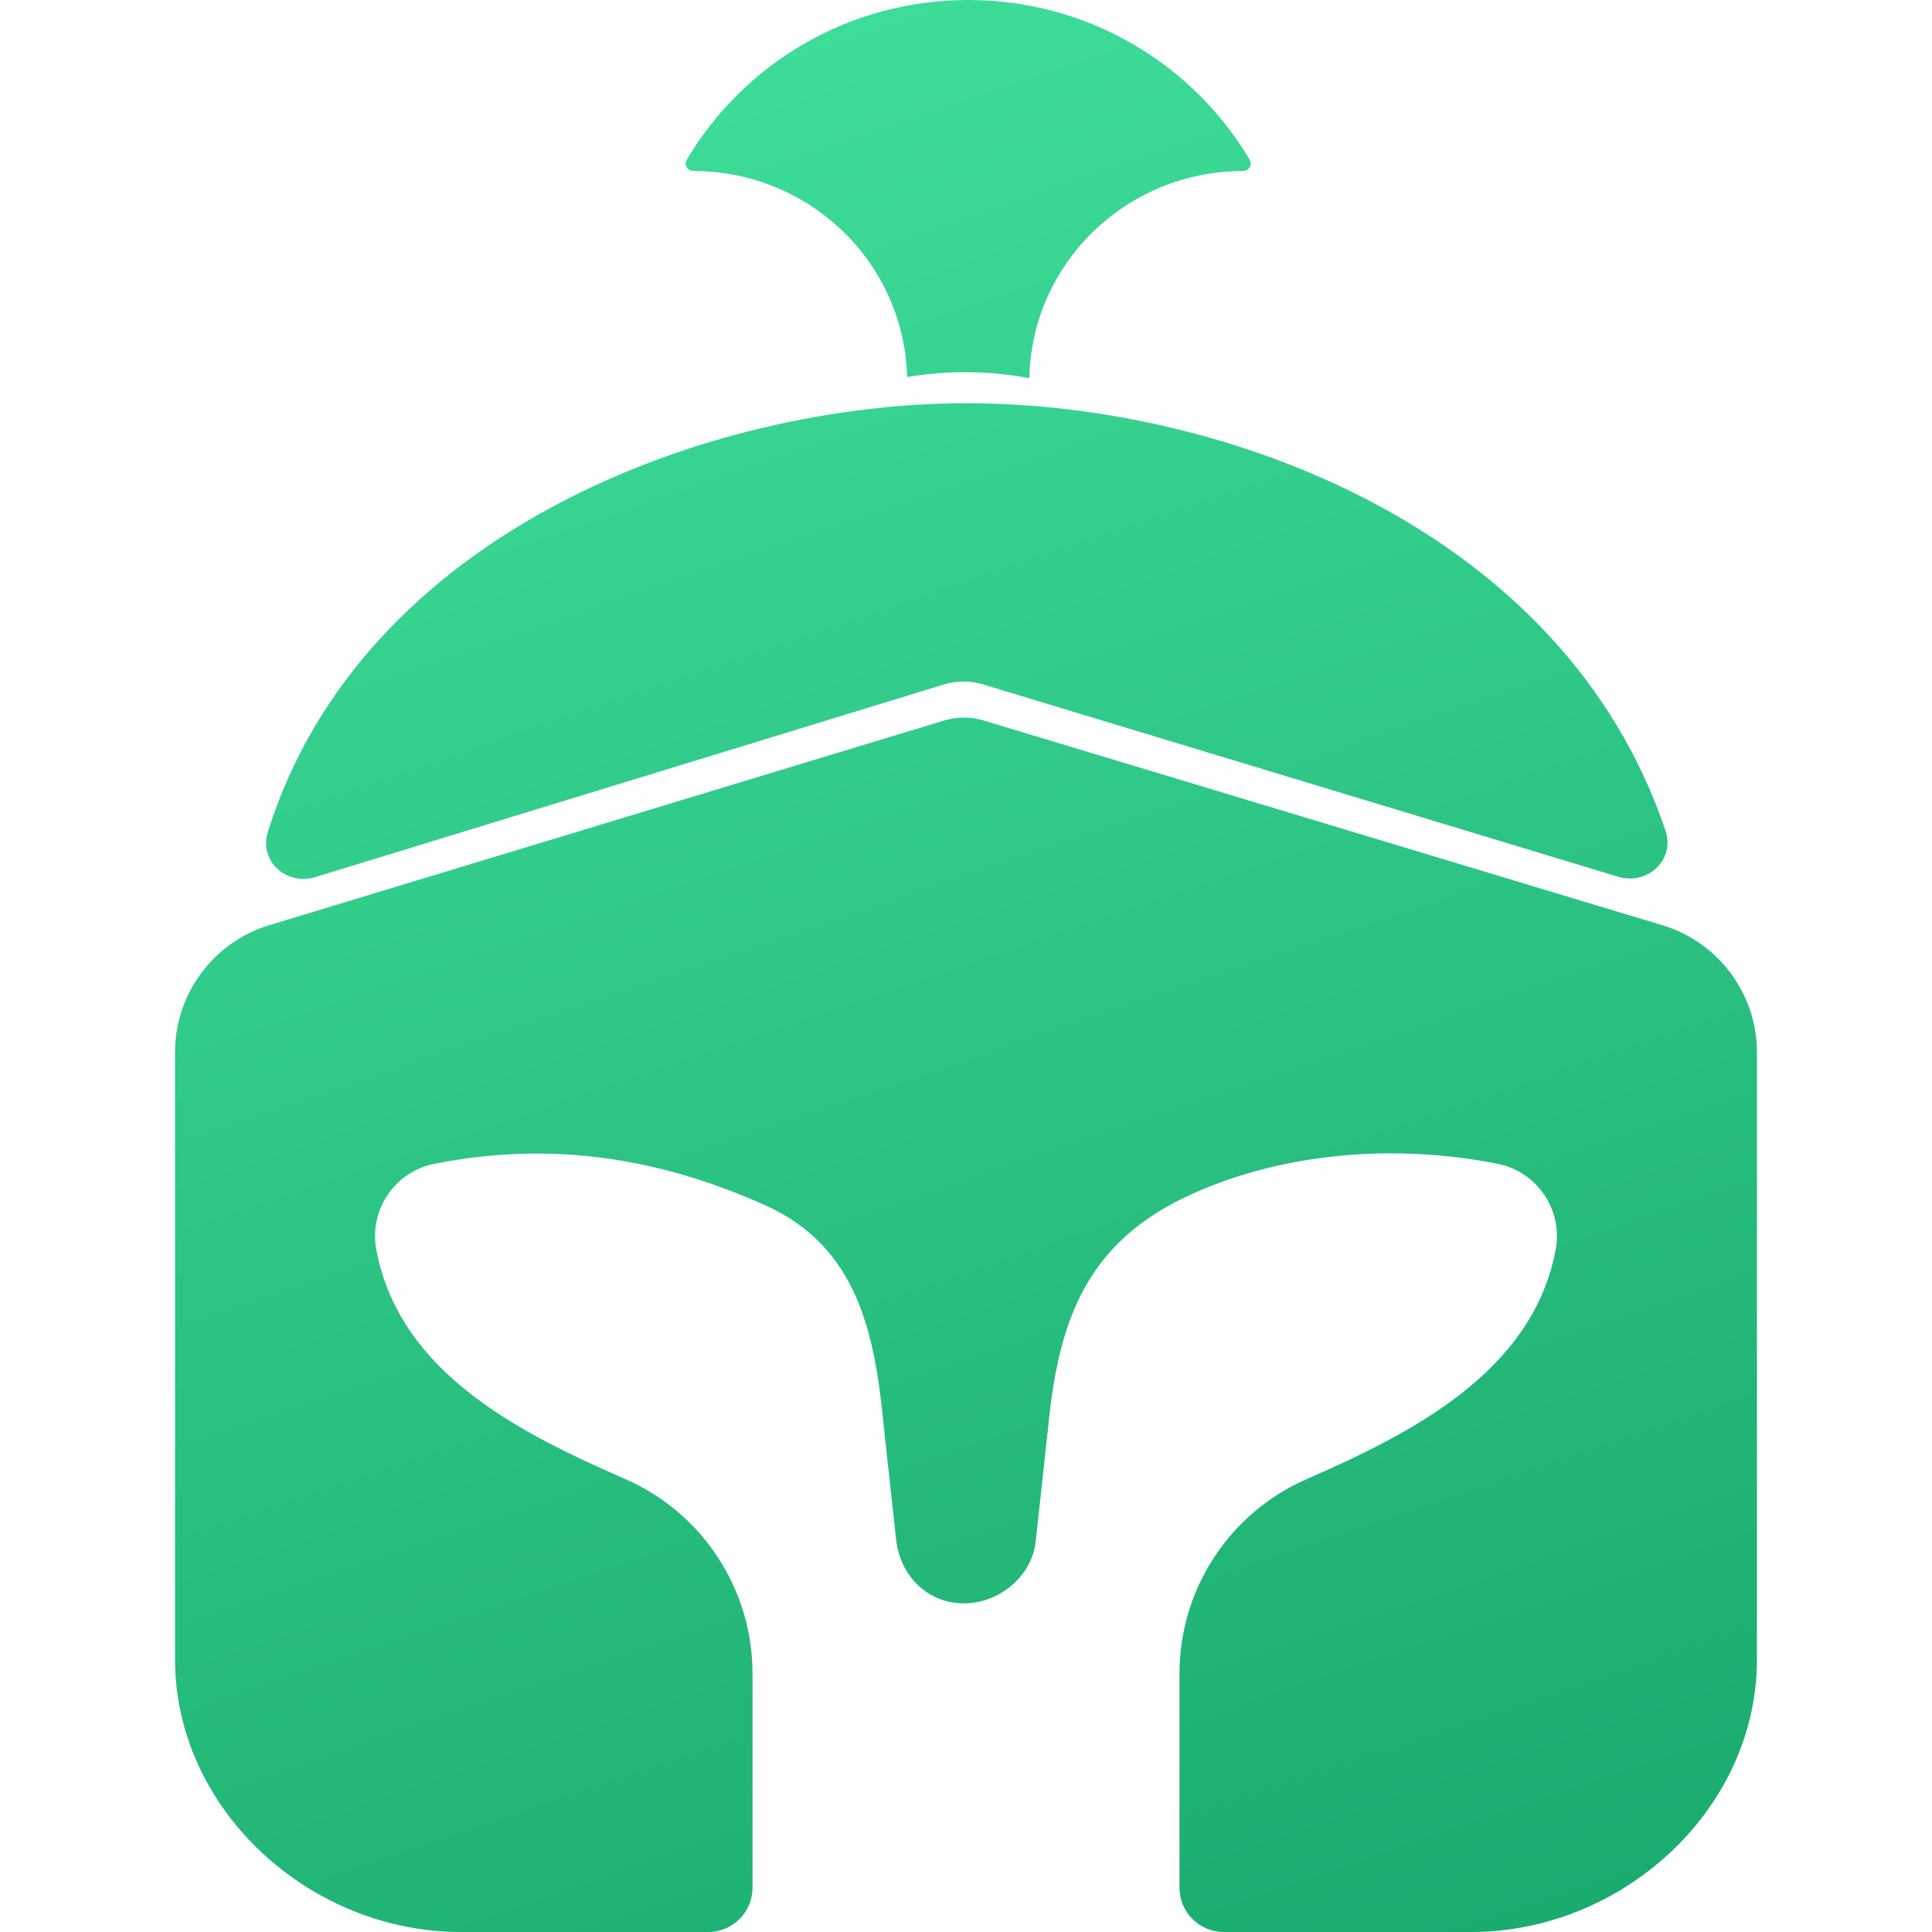
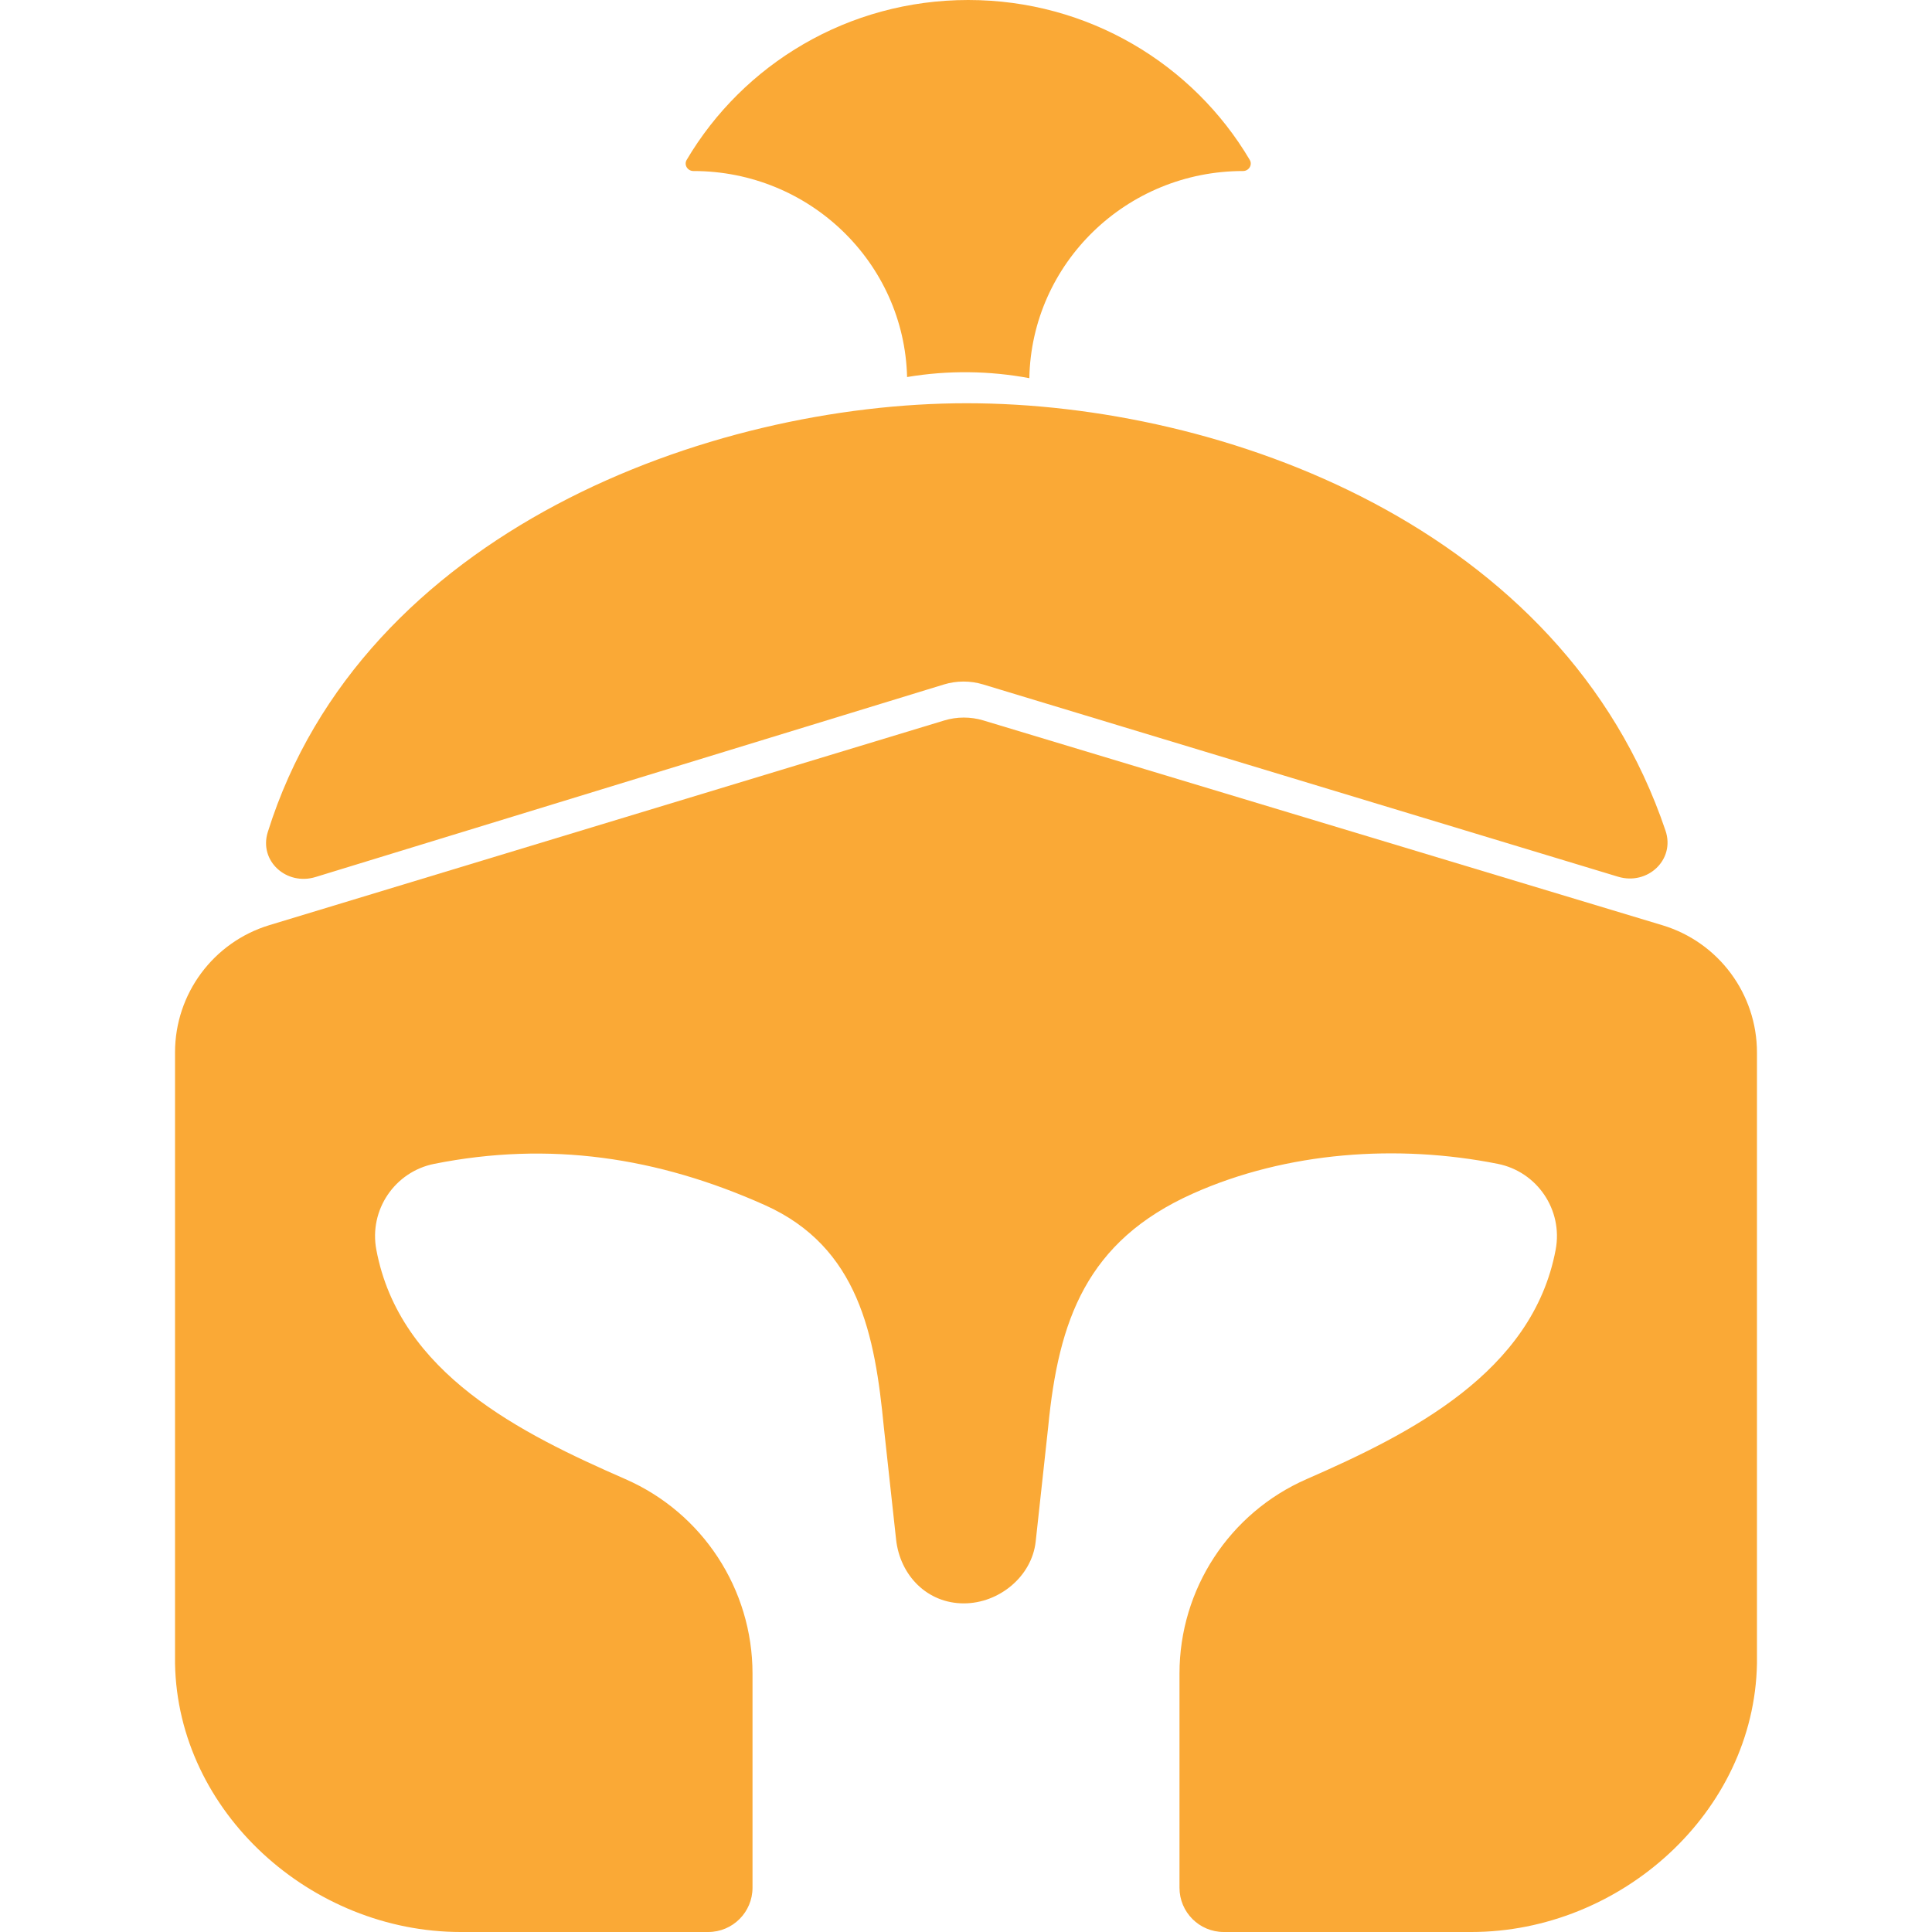
- <svg xmlns="http://www.w3.org/2000/svg" width="500" height="500" viewBox="0 0 500 500" fill="none">
+ <svg xmlns="http://www.w3.org/2000/svg" width="500" height="500" viewBox="0 0 500 500" fill="#FAA936">
  <path d="M323.44 41.389C324.198 42.673 323.195 44.26 321.704 44.26C291.51 44.26 266.965 68.166 266.389 97.871C256.05 95.941 245.337 95.796 234.754 97.579C234.023 68.009 209.54 44.26 179.445 44.26C177.953 44.26 176.949 42.672 177.707 41.386C192.323 16.633 219.483 0 250.573 0C281.664 0 308.824 16.634 323.44 41.389Z" fill="url(#paint0_linear_2324_61869)" />
  <path d="M418.756 226.894C426.37 229.2 433.581 222.517 431.036 214.979C404.507 136.401 316.535 104.358 250.159 104.358C183.674 104.358 93.739 137.418 69.305 215.331C66.957 222.818 74.147 229.275 81.648 226.977L244.25 177.151C247.569 176.134 251.116 176.128 254.439 177.135L418.756 226.894Z" fill="url(#paint1_linear_2324_61869)" />
  <path d="M69.716 239.426L244.37 186.456C247.669 185.456 251.191 185.453 254.492 186.448L430.232 239.452C444.76 243.833 454.701 257.216 454.701 272.39V430.481C454.028 469.07 419.362 500 380.786 500H316.712C310.379 500 305.25 494.877 305.25 488.543V433.115C305.25 411.289 318.167 391.535 338.155 382.792C364.949 371.071 396.646 355.218 402.608 323.406C404.532 313.138 397.837 303.234 387.595 301.198C361.699 296.051 332.989 298.039 308.711 308.898C281.15 321.225 273.94 341.731 271.271 369.27L268.036 398.938C267.047 408.005 258.546 414.952 249.429 414.952C239.998 414.952 232.926 407.769 231.903 398.388L228.728 369.27C226.442 345.681 222.298 322.767 197.912 311.86C170.095 299.419 142.141 295.287 112.404 301.198C102.162 303.234 95.467 313.138 97.391 323.406C103.405 355.495 134.854 370.985 161.844 382.792C181.833 391.535 194.75 411.289 194.75 433.115V488.533C194.75 494.867 189.622 500 183.289 500H119.214C80.637 500 45.972 469.07 45.298 430.481V272.349C45.298 257.194 55.214 243.824 69.716 239.426Z" fill="url(#paint2_linear_2324_61869)" />
  <defs>
    <linearGradient id="paint0_linear_2324_61869" x1="245.986" y1="-27" x2="425.496" y2="502.376" gradientUnits="userSpaceOnUse">
-       <stop stop-color="#3fde9b" />
-       <stop offset="1" stop-color="#19aa6e" />
+       <stop stop-color="#FAA936" />
+       <stop offset="1" stop-color="#FAA936" />
    </linearGradient>
    <linearGradient id="paint1_linear_2324_61869" x1="245.986" y1="-27" x2="425.496" y2="502.376" gradientUnits="userSpaceOnUse">
-       <stop stop-color="#3fde9b" />
-       <stop offset="1" stop-color="#19aa6e" />
+       <stop stop-color="#FAA936" />
+       <stop offset="1" stop-color="#FAA936" />
    </linearGradient>
    <linearGradient id="paint2_linear_2324_61869" x1="245.986" y1="-27" x2="425.496" y2="502.376" gradientUnits="userSpaceOnUse">
-       <stop stop-color="#3fde9b" />
-       <stop offset="1" stop-color="#19aa6e" />
+       <stop stop-color="#FAA936" />
+       <stop offset="1" stop-color="#FAA936" />
    </linearGradient>
  </defs>
</svg>
